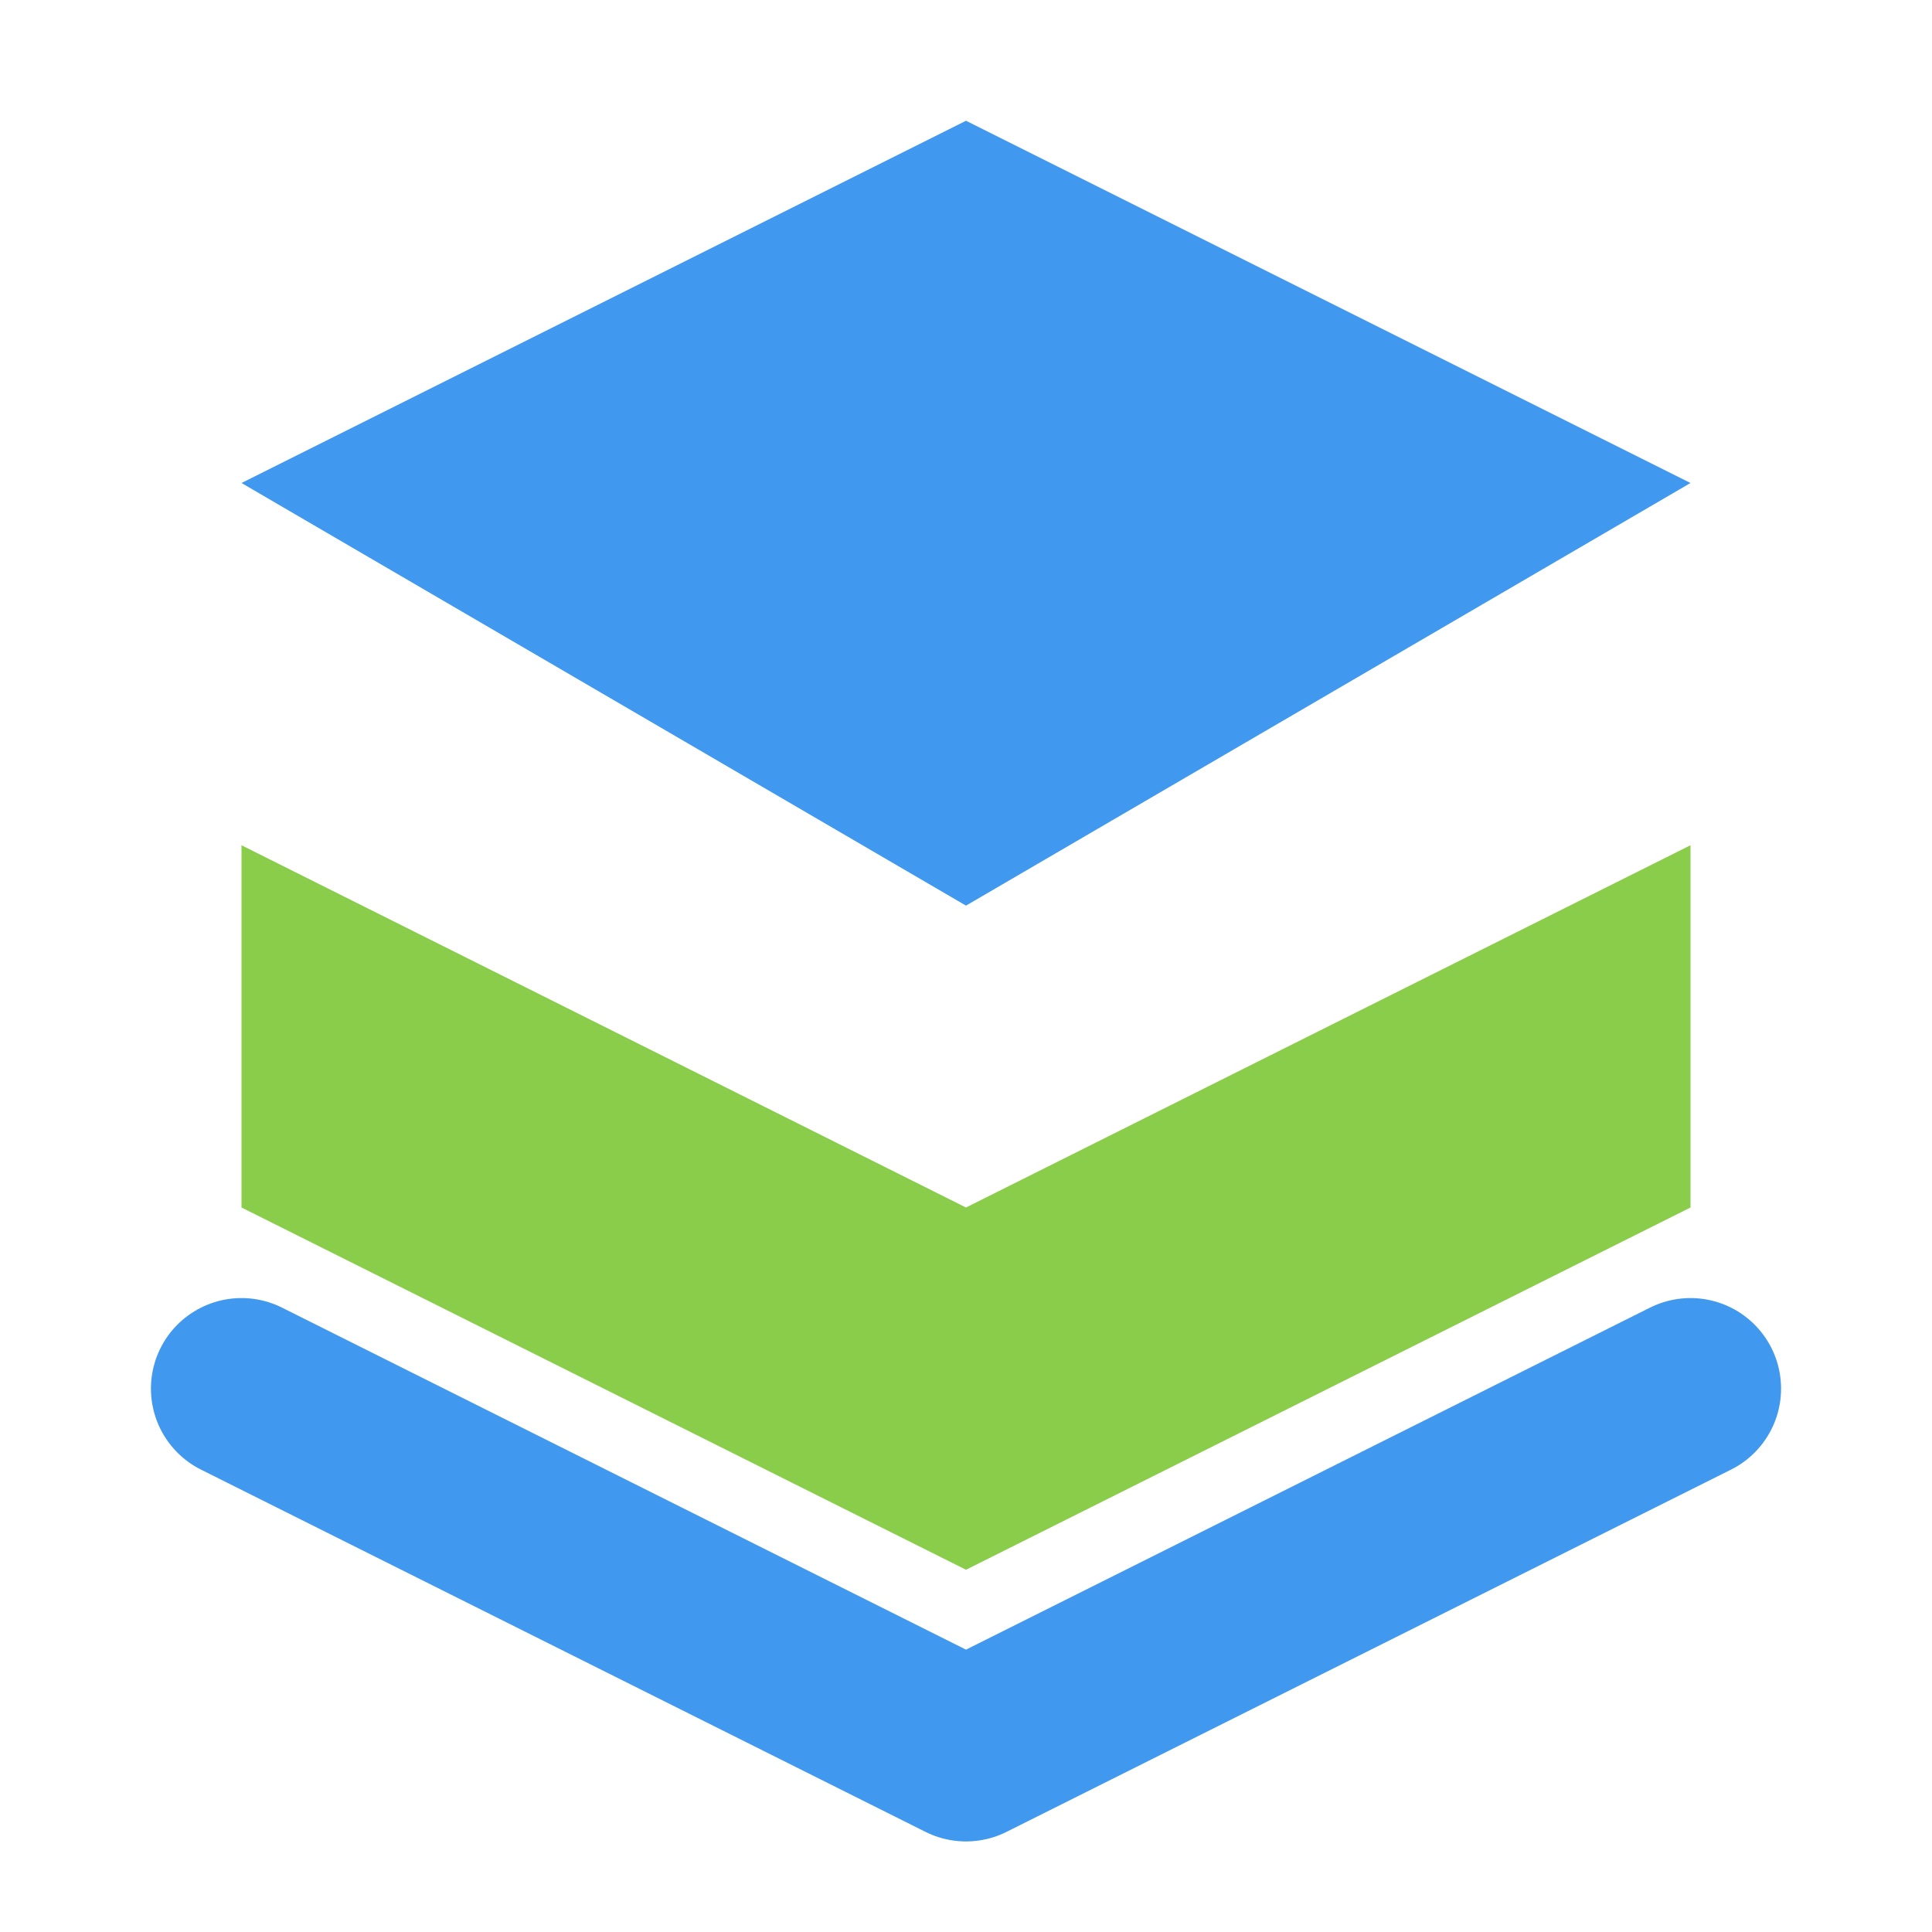
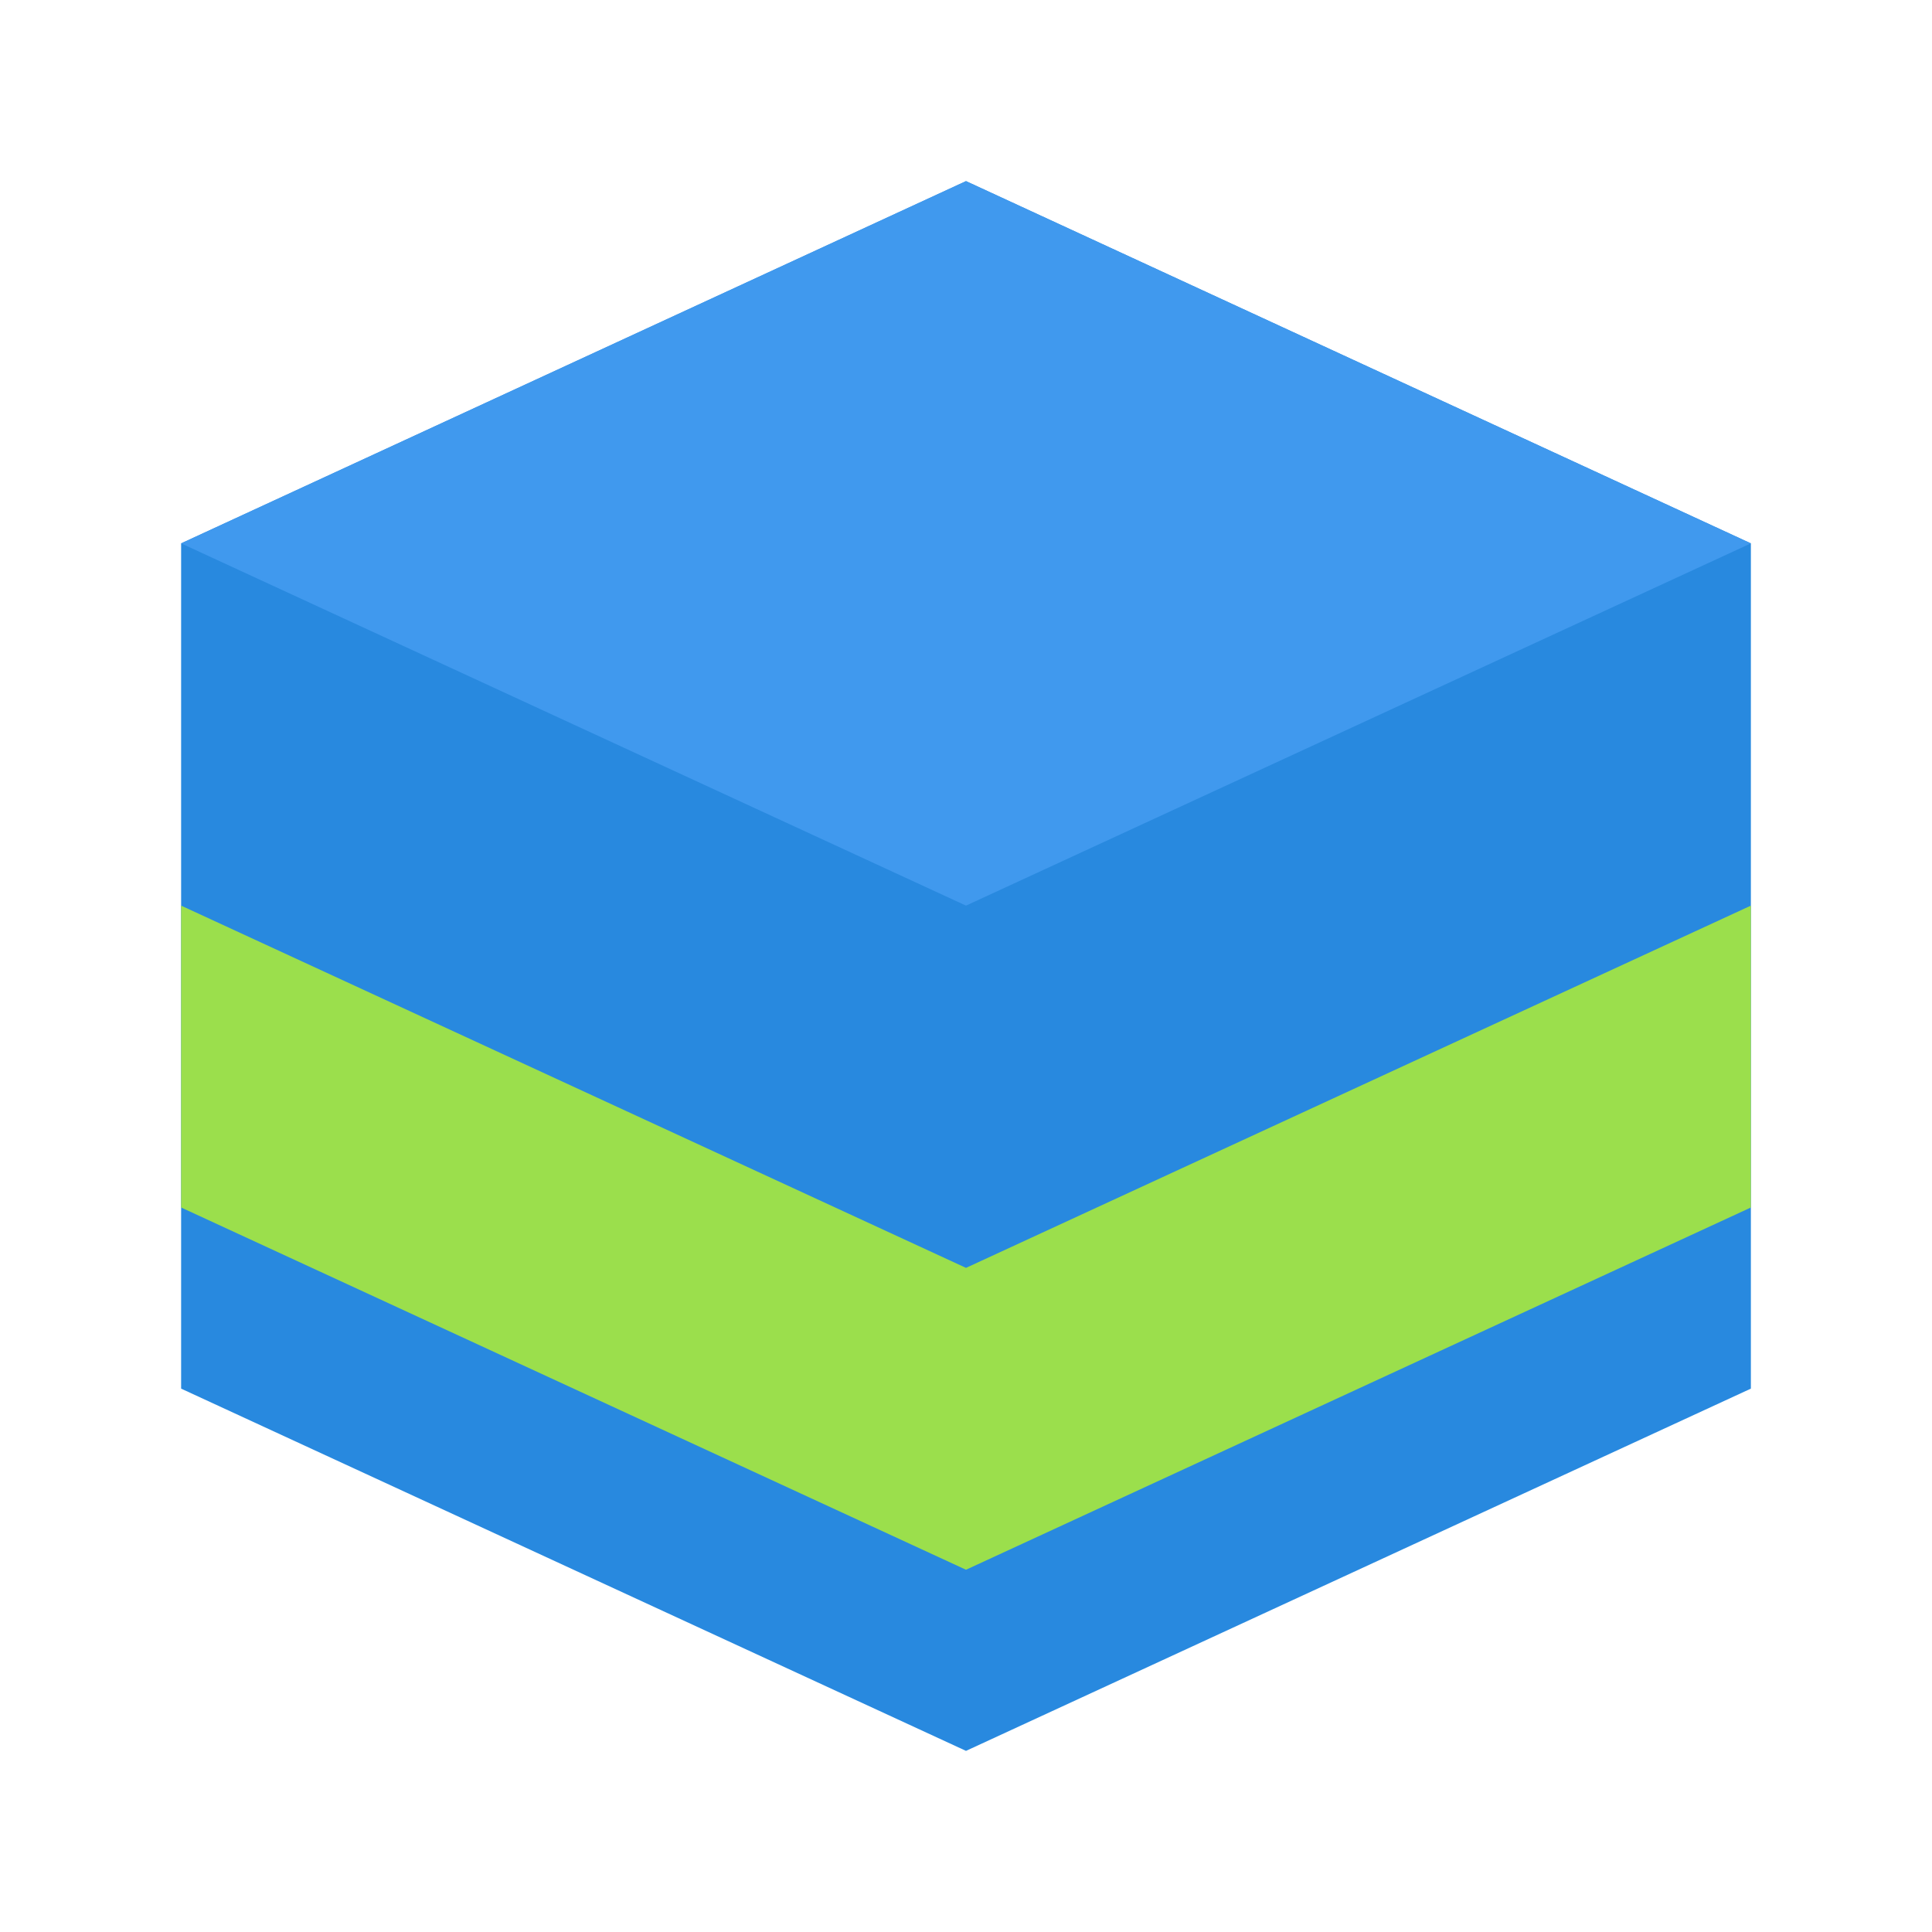
<svg xmlns="http://www.w3.org/2000/svg" width="64" height="64" viewBox="0 0 32 32">
-   <path d="M4 8 16 2l12 6-12 7Z" fill="#4099ee" />
-   <path d="m4 14 12 6 12-6v6l-12 6-12-6Z" fill="#89cd4b" />
-   <path d="m4 23 12 6 12-6" fill="none" stroke="#4099ee" stroke-width="3" stroke-linecap="round" stroke-linejoin="round" />
+   <path d="M3 9 16 3l13 6v14l-13 6-13-6Z" fill="#2889df" />
+   <path d="m3 15 13 6 13-6v5l-13 6-13-6Z" fill="#9bdf4c" />
+   <path d="m3 9 13 6 13-6-13-6Z" fill="#4099ee" />
</svg>
